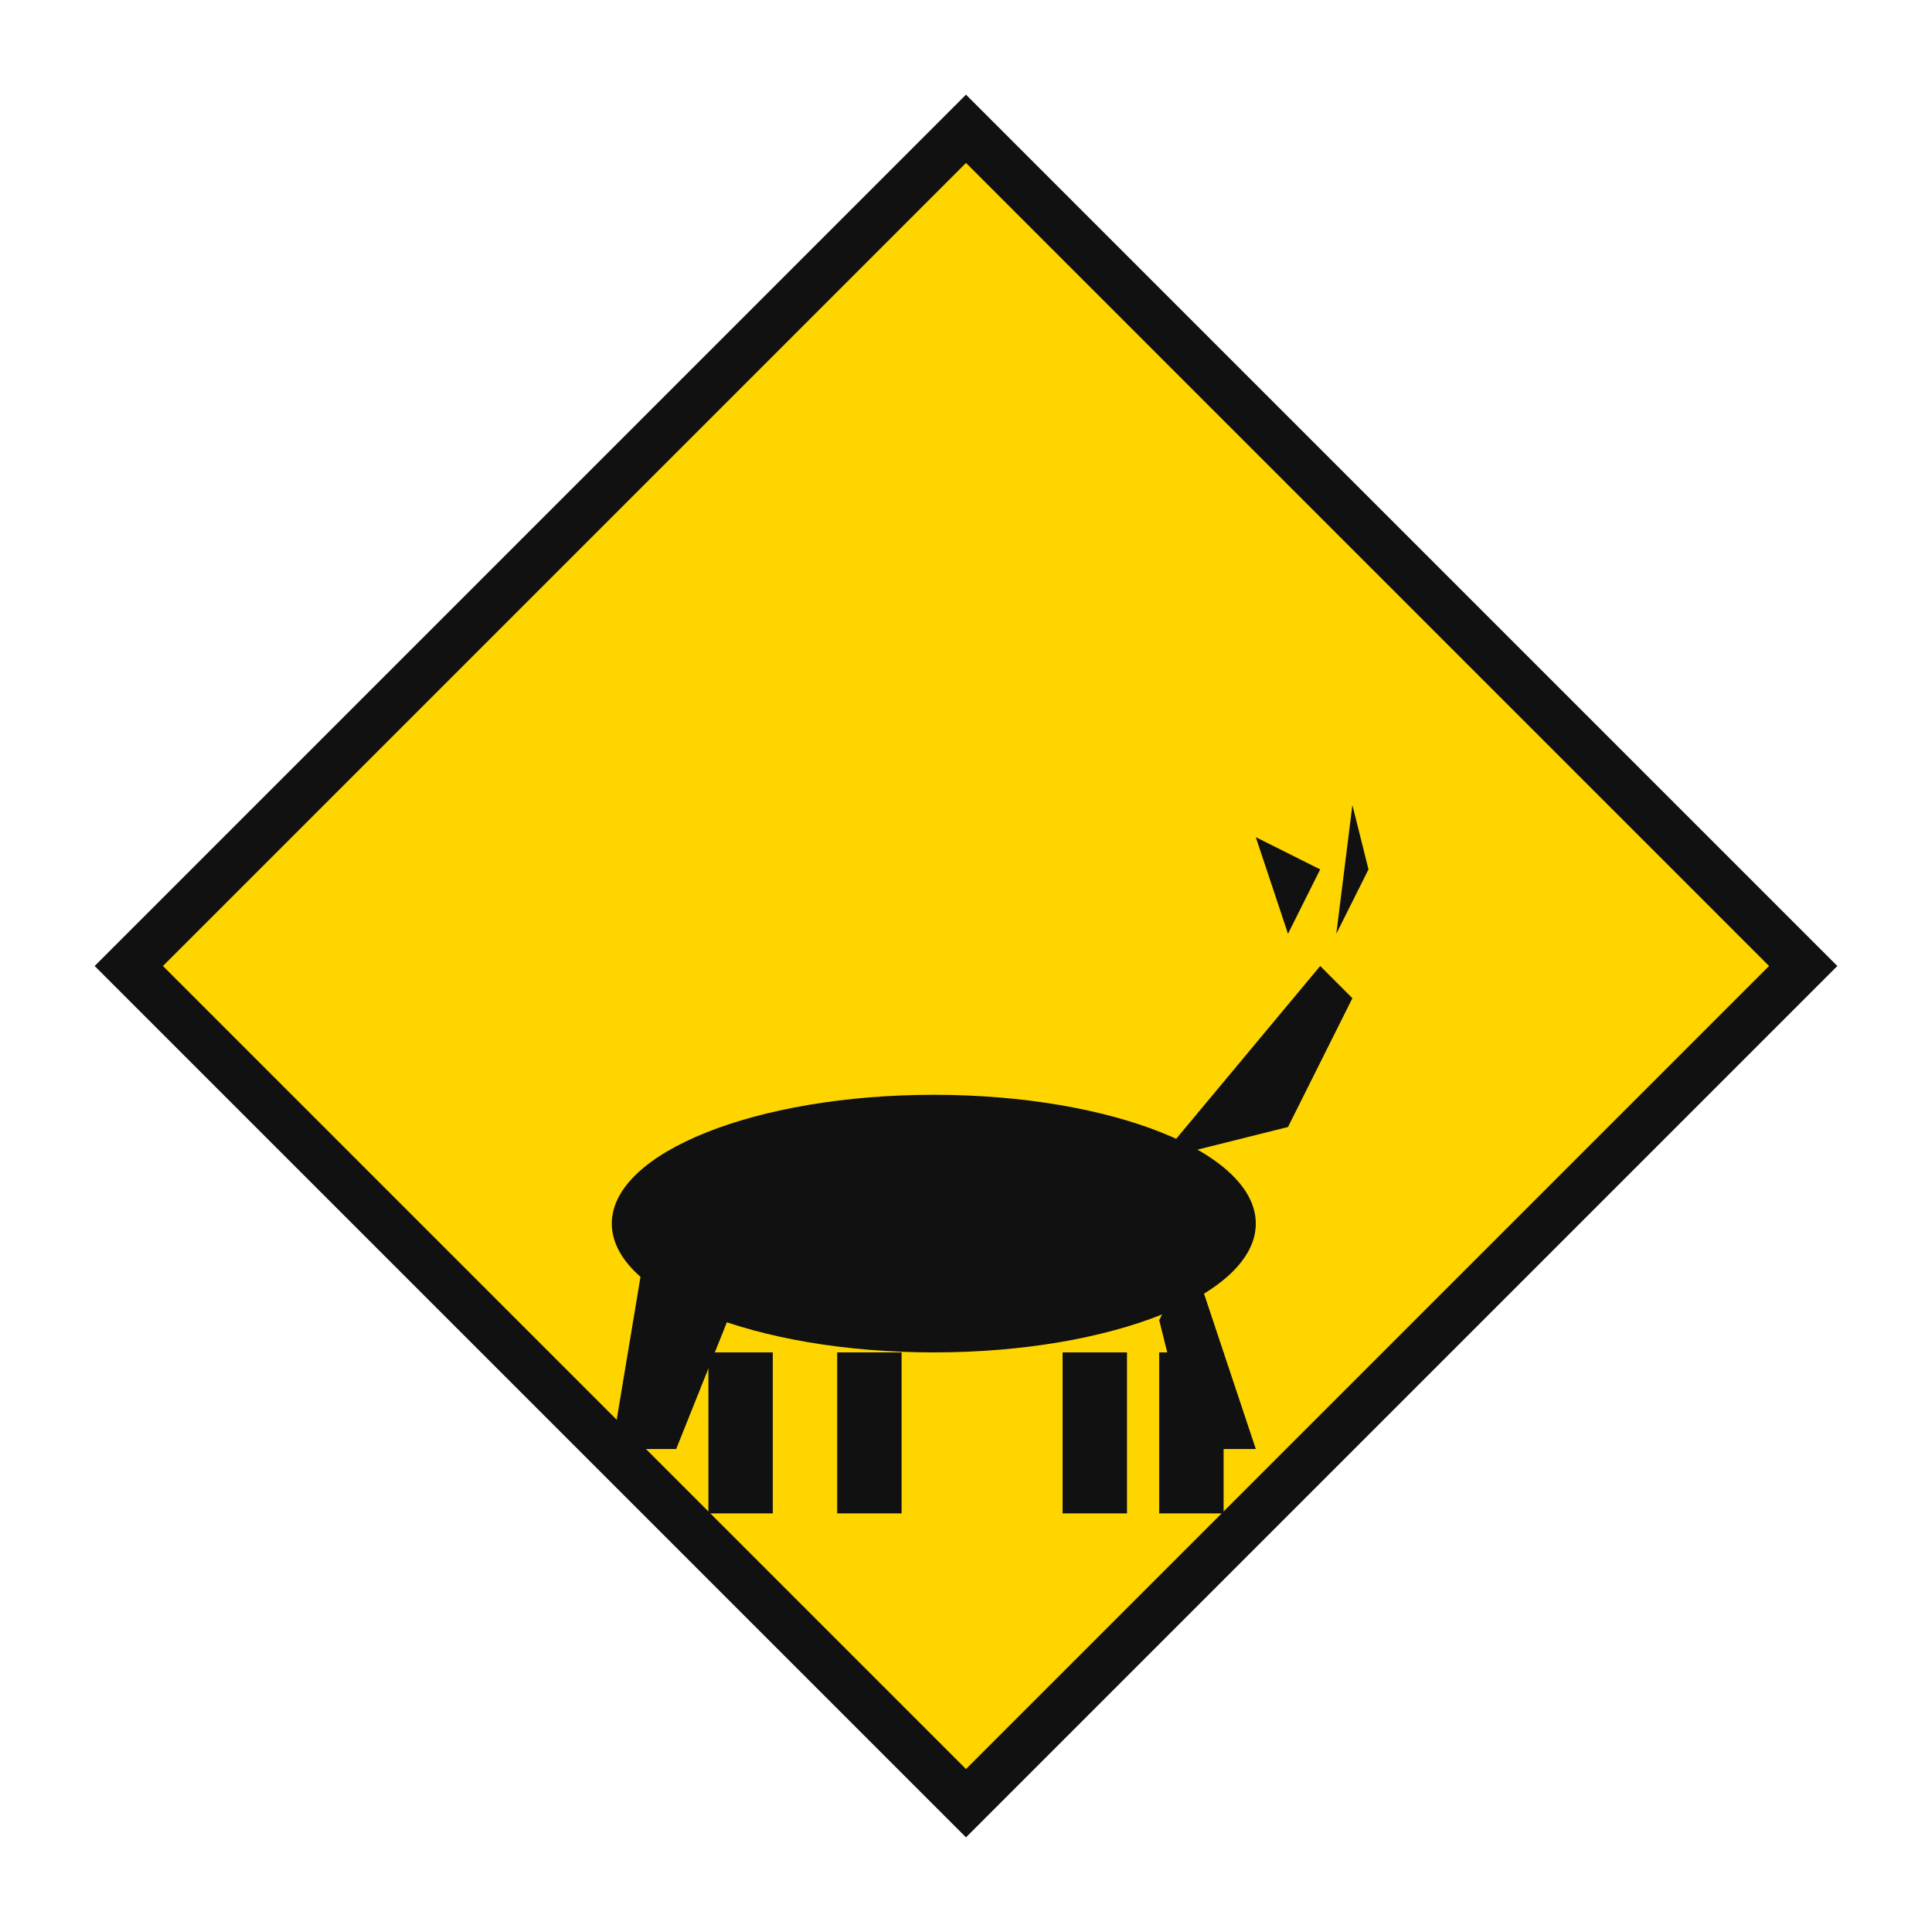
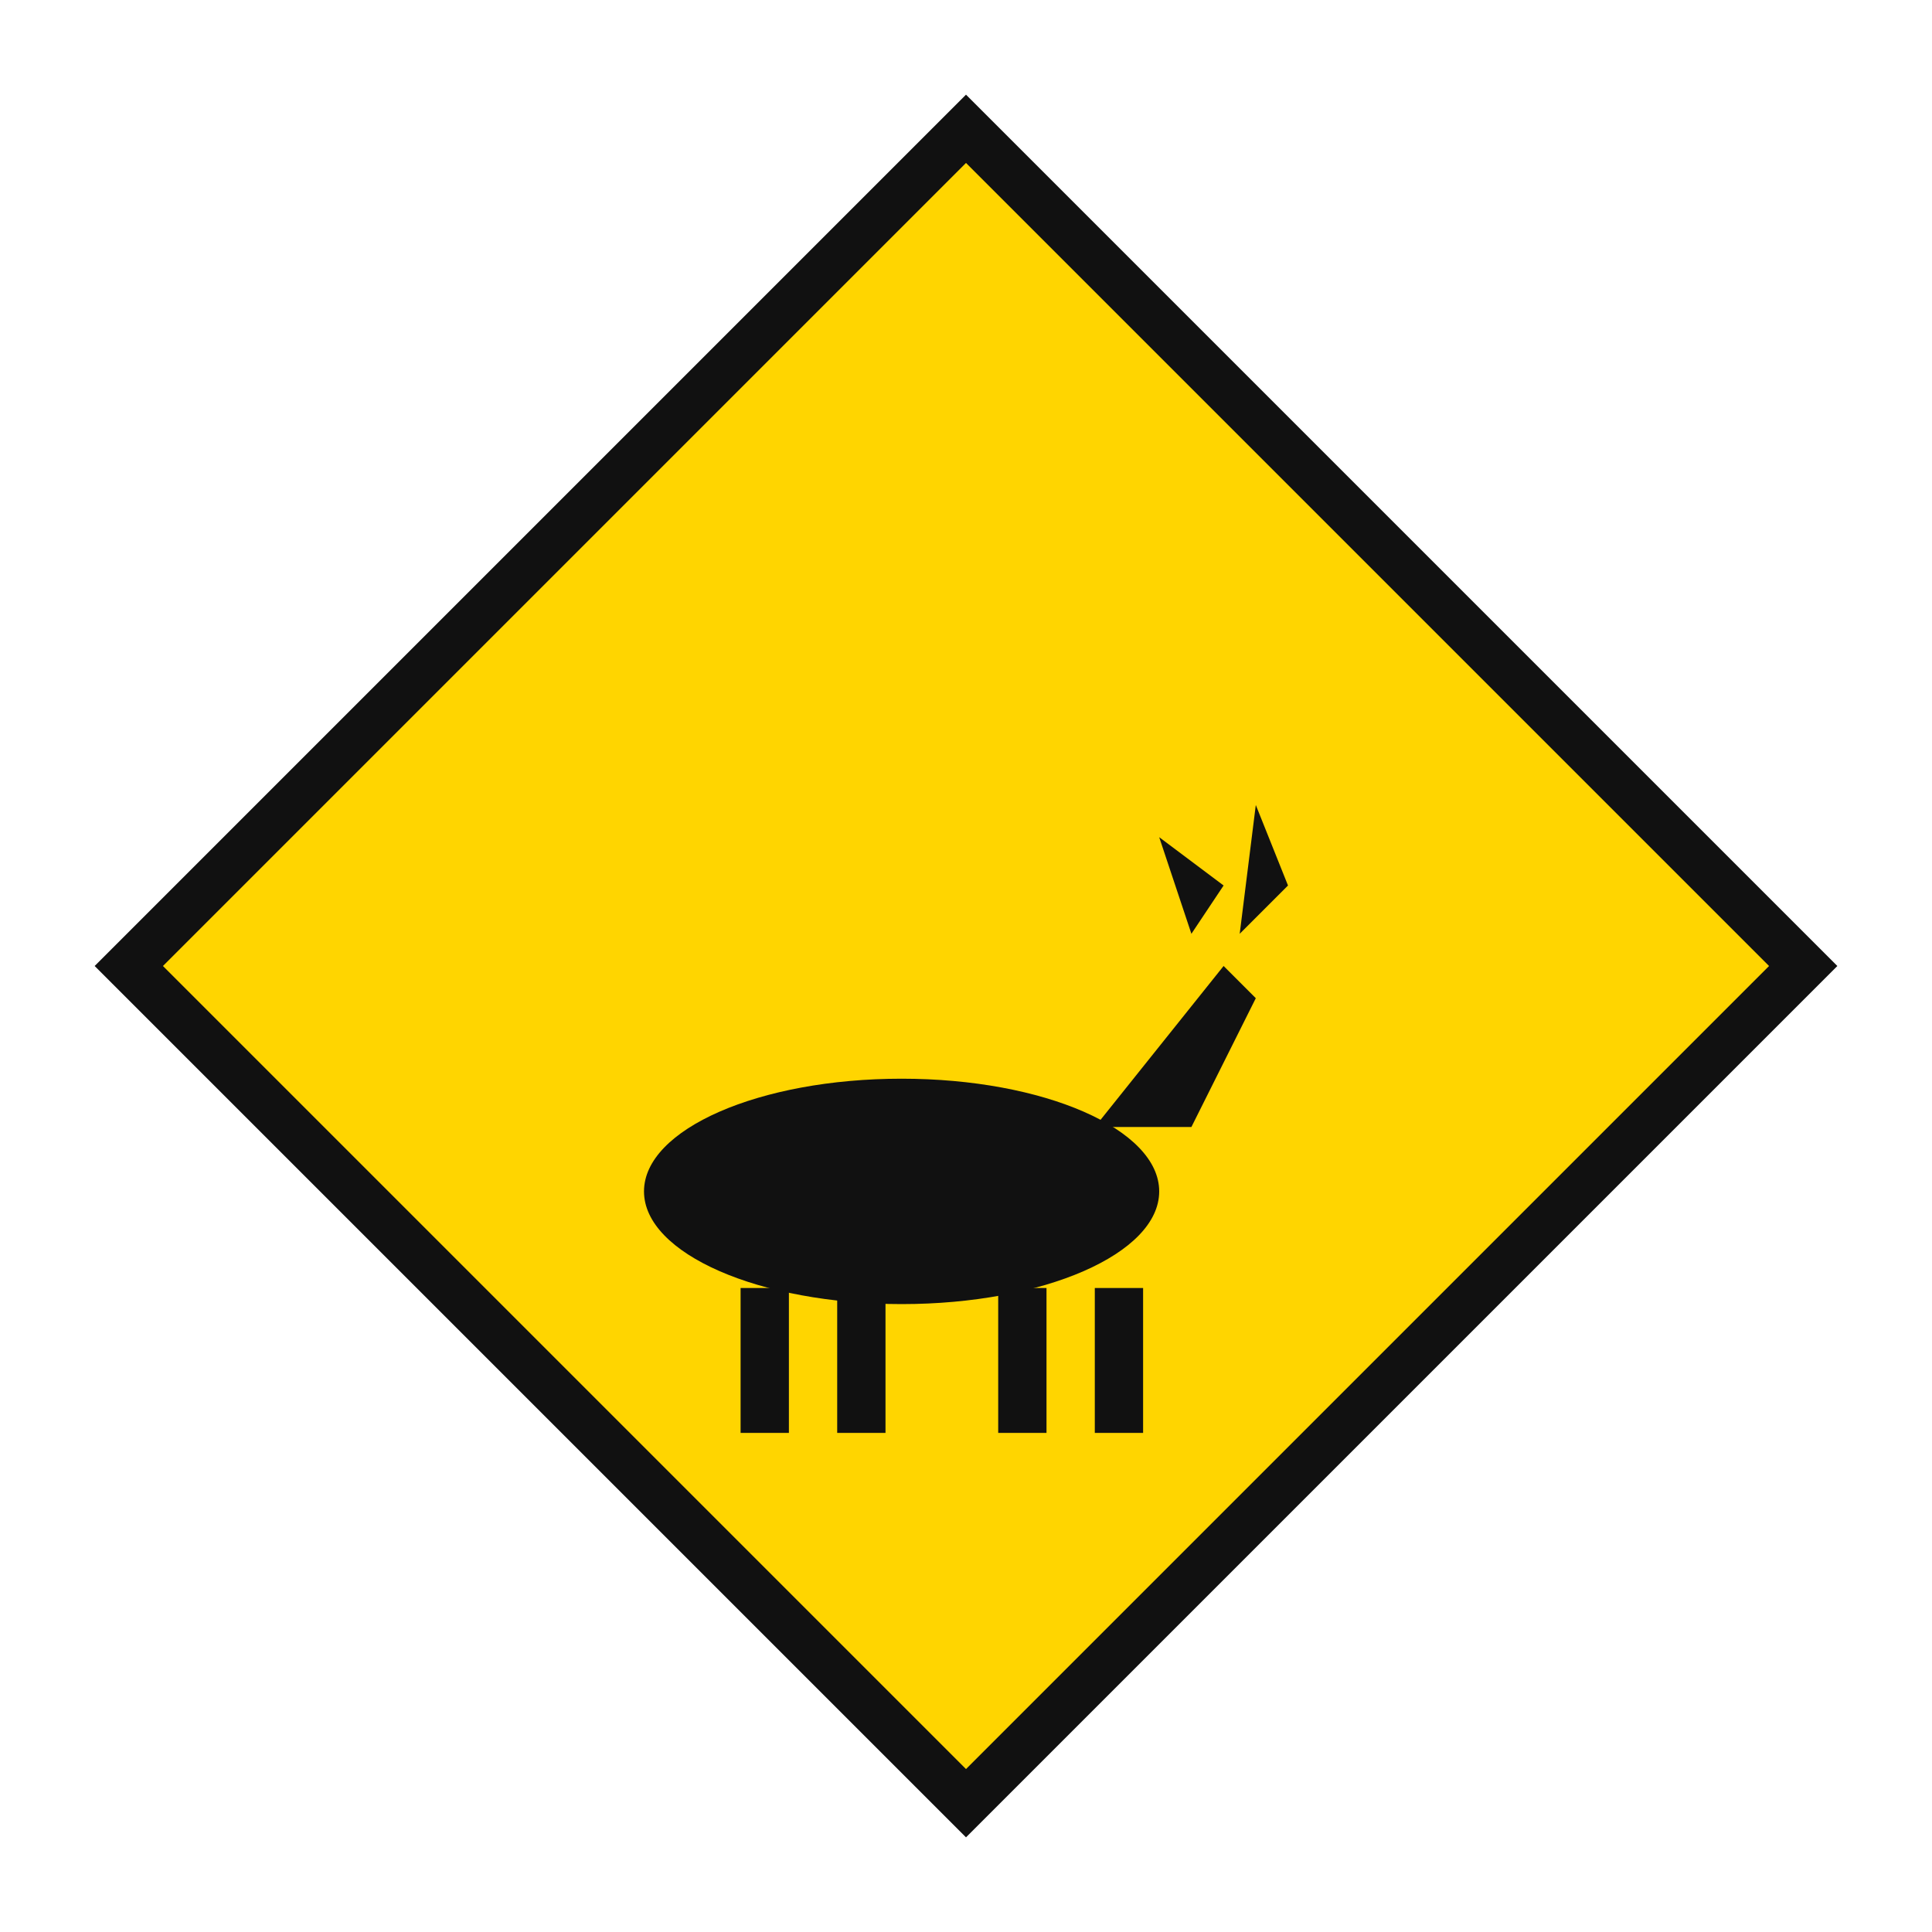
<svg xmlns="http://www.w3.org/2000/svg" preserveAspectRatio="none" viewBox="0 0 120 120" fill="none">
  <polygon points="60,8 112,60 60,112 8,60" fill="#FFD500" stroke="#111111" stroke-width="3" />
  <g fill="#111111">
-     <ellipse cx="58" cy="76" rx="20" ry="8" />
-     <path d="M40 78 L38 90 L42 90 L46 80 Z" />
-     <path d="M74 78 L78 90 L74 90 L72 82 Z" />
-     <rect x="44" y="84" width="4" height="10" />
-     <rect x="52" y="84" width="4" height="10" />
-     <rect x="66" y="84" width="4" height="10" />
-     <rect x="72" y="84" width="4" height="10" />
-     <path d="M72 72 L82 60 L84 62 L80 70 Z" />
-     <path d="M80 58 L78 52 L82 54 Z" />
-     <path d="M83 58 L84 50 L85 54 Z" />
+     <ellipse cx="56" cy="74" rx="16" ry="7" />
+     <rect x="46" y="80" width="3" height="9" />
+     <rect x="52" y="80" width="3" height="9" />
+     <rect x="62" y="80" width="3" height="9" />
+     <rect x="68" y="80" width="3" height="9" />
+     <path d="M68 70 L76 60 L78 62 L74 70 Z" />
+     <path d="M74 58 L72 52 L76 55 Z" />
+     <path d="M77 58 L78 50 L80 55 Z" />
  </g>
</svg>
